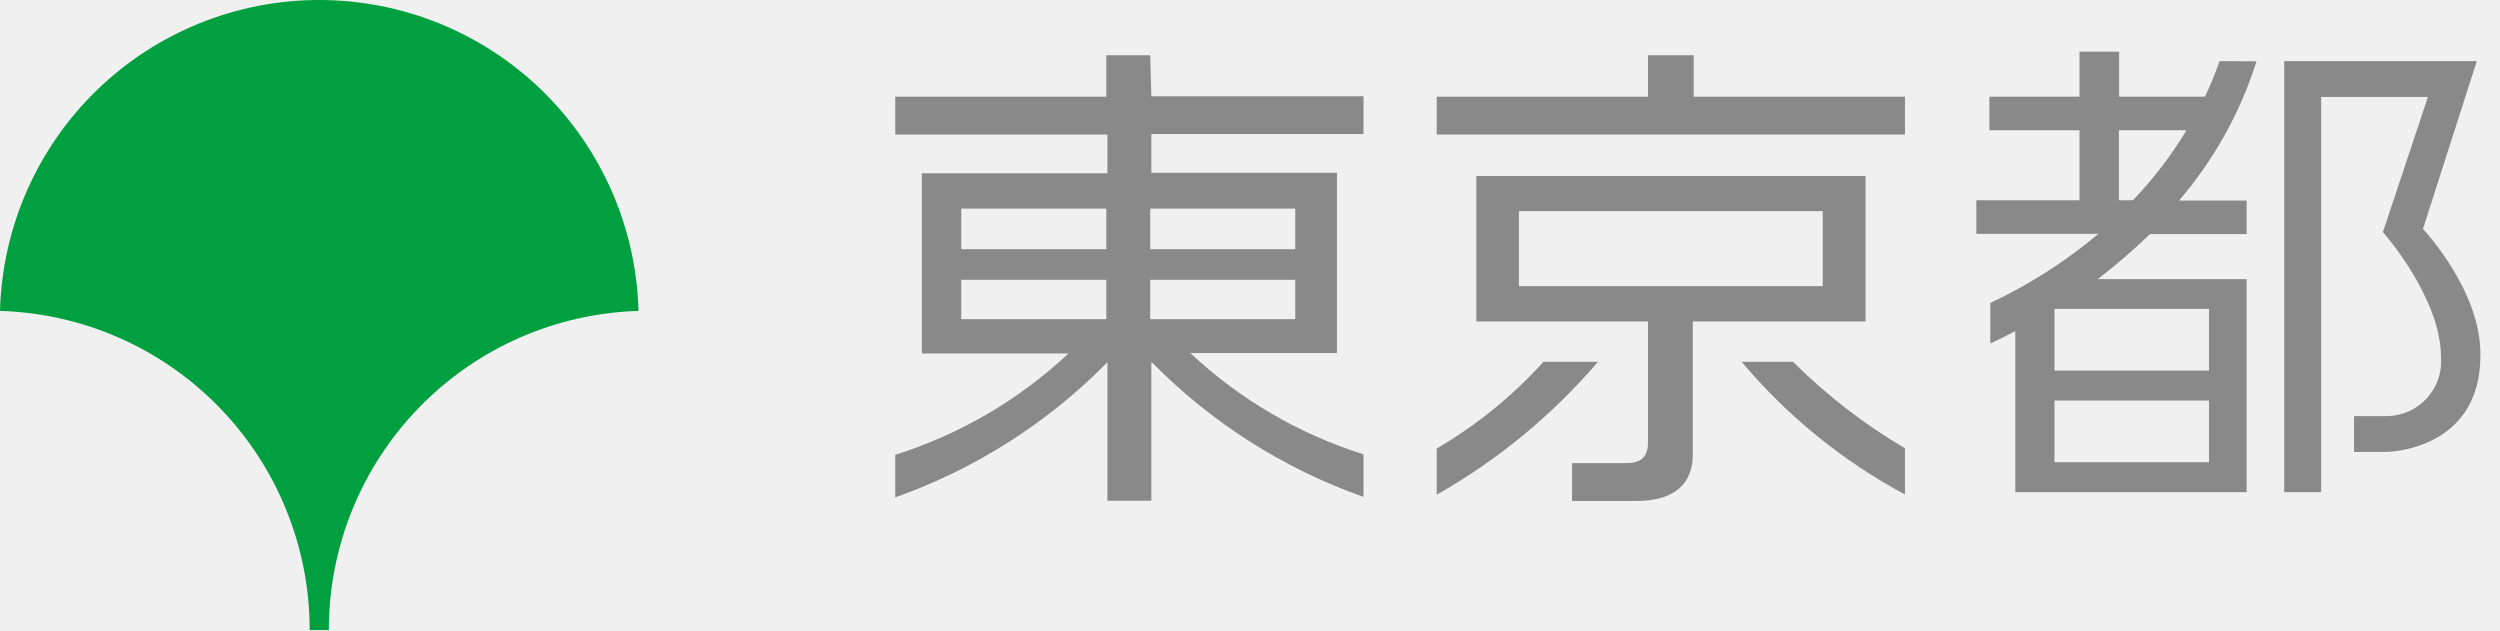
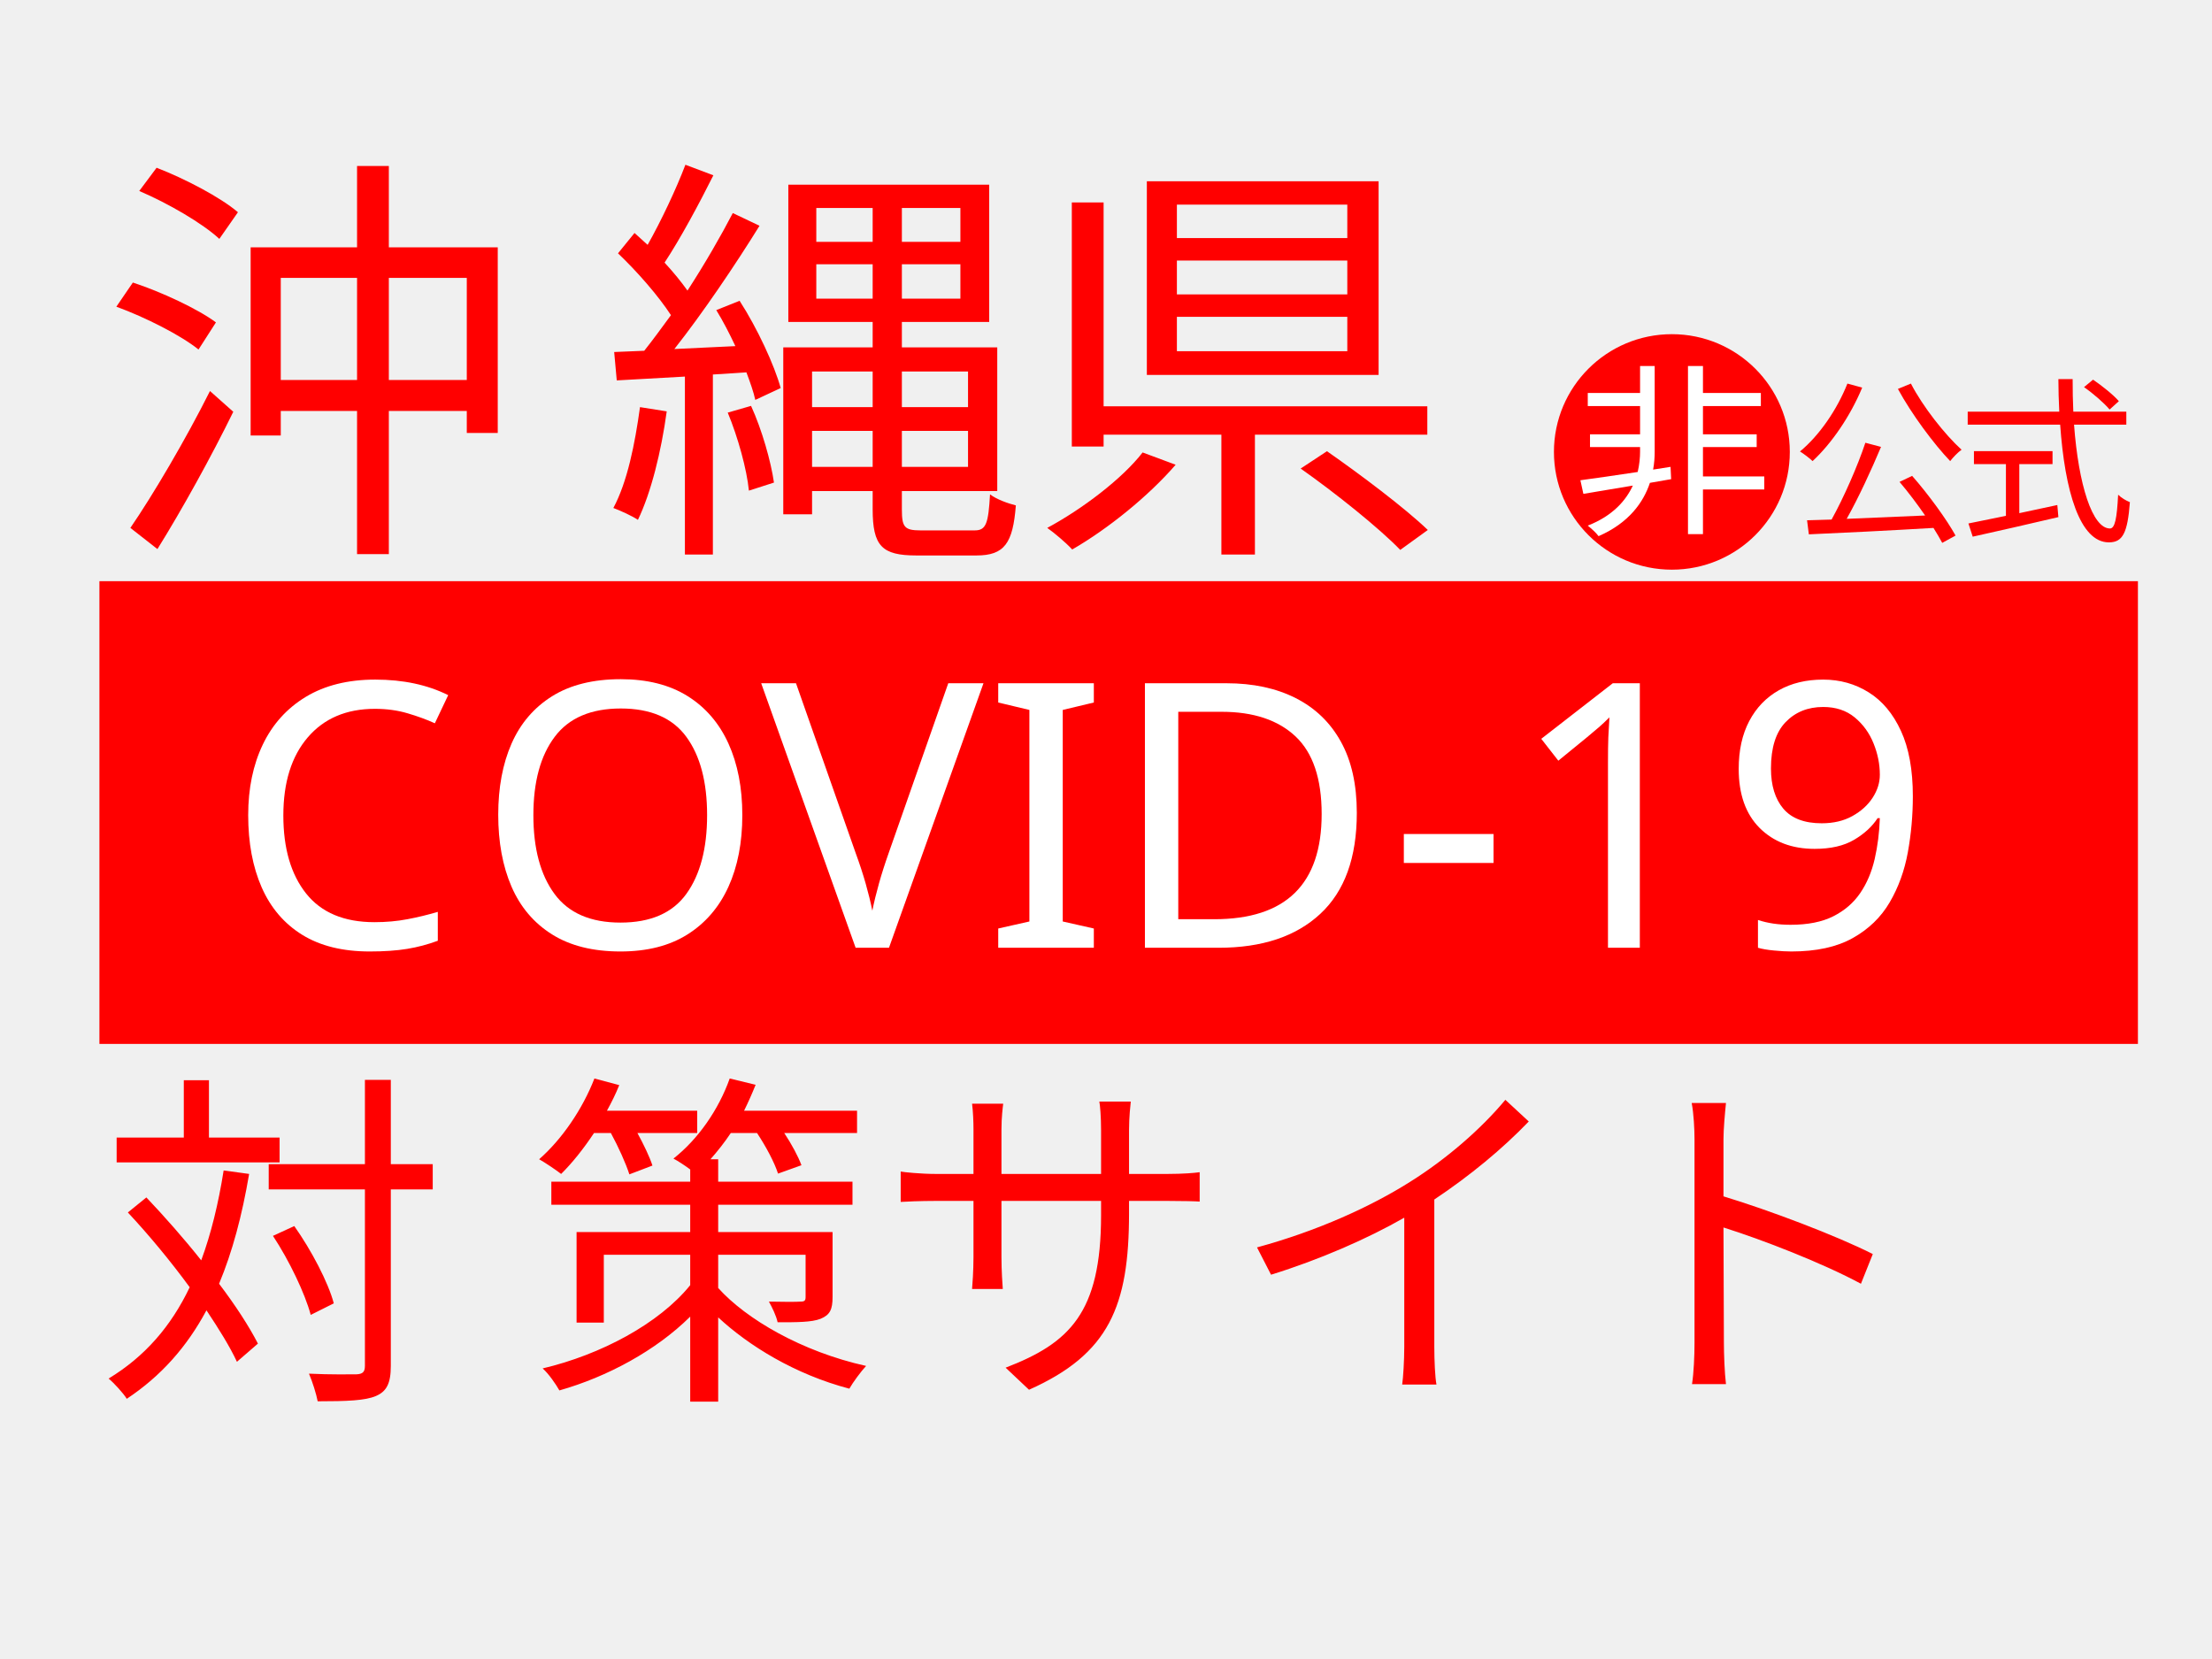
- <svg xmlns="http://www.w3.org/2000/svg" fill="none" height="28" viewBox="0 0 111 28" width="111">
-   <path d="m13.75 27.974h.85c-.002-3.687 1.433-7.229 4.001-9.874s6.064-4.187 9.749-4.296c-.098-3.694-1.635-7.204-4.282-9.783-2.648-2.578-6.197-4.021-9.893-4.021s-7.245 1.443-9.893 4.021c-2.648 2.578-4.184 6.088-4.282 9.783 3.685.109 7.182 1.65 9.749 4.296s4.002 6.188 4.001 9.874z" fill="#00a040" />
-   <g fill="#898989">
-     <path d="m51.07 2.453h-1.95v1.84h-9.37v1.68h9.42v1.72h-8.24v8h6.51c-2.193 2.058-4.822 3.596-7.69 4.5v1.89c3.554-1.26 6.776-3.311 9.42-6v6.15h1.95v-6.17c2.643 2.691 5.864 4.743 9.42 6v-1.89c-2.869-.903-5.498-2.441-7.69-4.5h6.51v-8h-8.24v-1.72h9.42v-1.68h-9.42zm-8.39 6.81h6.44v1.8h-6.44zm0 3.16h6.44v1.75h-6.44zm14.83 1.75h-6.44v-1.75h6.44zm0-4.91v1.8h-6.44v-1.8z" />
-     <path d="m68.53 16.064c-1.374 1.518-2.972 2.817-4.74 3.85v2.05c2.711-1.536 5.134-3.533 7.16-5.9z" />
-     <path d="m79.61 16.064h-2.28c2.02 2.407 4.481 4.406 7.25 5.89v-2.05c-1.812-1.066-3.481-2.356-4.97-3.84z" />
-     <path d="m80.93 14.274h1.9v-6.46h-17.28v6.46h7.62v5.38c0 .71-.39.91-1 .91h-2.37v1.68h2.85c1.77 0 2.51-.83 2.51-2.06v-5.91zm-13.49-4.9h13.49v3.33h-13.49z" />
-     <path d="m75.2 2.453h-2.03v1.84h-9.38v1.68h20.79v-1.68h-9.38z" />
-     <path d="m107.58 10.164 2.39-7.45h-8.55v19.14h1.64v-17.55h4.74l-2 6s2.58 2.89 2.58 5.56c.025.332-.019.666-.129.981-.11.315-.283.603-.509.848-.226.245-.5.441-.805.575-.305.135-.634.205-.967.207h-1.45v1.59h1.4s4.21 0 4.21-4.29c.04-2.87-2.55-5.61-2.55-5.61z" />
-     <path d="m98.55 2.713c-.188.538-.405 1.065-.65 1.58h-3.81v-2h-1.76v2h-4v1.49h4v3.11h-4.58v1.49h5.42c-1.461 1.226-3.075 2.258-4.8 3.07v1.8c.35-.17.73-.35 1.11-.55v7.15h10.27v-9.46h-6.61c.811-.622 1.585-1.29 2.32-2h4.29v-1.49h-3c1.551-1.807 2.722-3.909 3.44-6.18zm-.47 17.81h-6.86v-2.74h6.86zm0-4.07h-6.86v-2.74h6.86zm-4-7.56v-3.11h3c-.675 1.122-1.474 2.165-2.38 3.11z" />
+ <svg xmlns="http://www.w3.org/2000/svg" width="100%" height="100%" viewBox="0 0 2048 1536" version="1.1" xml:space="preserve" style="fill-rule:evenodd;clip-rule:evenodd;stroke-linejoin:round;stroke-miterlimit:2;">
+   <g transform="matrix(4.91846,0,0,4.91846,-2199.37,-4989.21)">
+     <text x="465.957px" y="1112.4px" style="font-family:'01FLOPDESIGN';font-size:79.769px;fill:rgb(255,0,0);">沖<tspan x="560.548px 655.14px " y="1112.4px 1112.4px ">縄県</tspan>
+     </text>
+   </g>
+   <g transform="matrix(4.91846,0,0,4.91846,-2201.62,-4199.48)">
+     <text x="465.957px" y="1112.4px" style="font-family:'01FLOPDESIGN';font-size:65.824px;fill:rgb(255,0,0);">対<tspan x="546.94px 627.924px 708.908px 789.891px " y="1112.4px 1112.4px 1112.4px 1112.4px ">策サイト</tspan>
+     </text>
+   </g>
+   <g transform="matrix(2.74365,0,0,2.74365,-1257.61,-637.357)">
+     <rect x="491.923" y="428.425" width="687.901" height="156.154" style="fill:rgb(255,0,0);" />
+   </g>
+   <g transform="matrix(4.07532,0,0,4.07532,-1690.08,-3988.2)">
+     <text x="465.957px" y="1193.94px" style="font-family:'migmix-1p-regular', 'MigMix 1P', sans-serif;font-size:84.154px;fill:white;">C<tspan x="522.761px 587.055px " y="1193.94px 1193.94px ">OV</tspan>ID<tspan x="730.286px " y="1193.94px ">-</tspan>19</text>
+   </g>
+   <g transform="matrix(1.50358,0,0,1.72843,-1135.4,-863.954)">
+     <ellipse cx="1784.62" cy="741.931" rx="72.621" ry="63.074" style="fill:rgb(255,0,0);" />
+   </g>
+   <g transform="matrix(4.41502,0,0,4.04898,-6170.78,-2628.72)">
+     <text x="1727.41px" y="768px" style="font-family:'migmix-1p-regular', 'MigMix 1P', sans-serif;font-size:42.012px;fill:white;">非</text>
+   </g>
+   <g transform="matrix(3.30266,0,0,3.30266,-4468.39,-2431.18)">
+     <text x="1855.07px" y="884.082px" style="font-family:'migmix-1p-regular', 'MigMix 1P', sans-serif;font-size:49.844px;fill:rgb(255,0,0);">公<tspan x="1901.85px " y="884.082px ">式</tspan>
+     </text>
  </g>
</svg>
